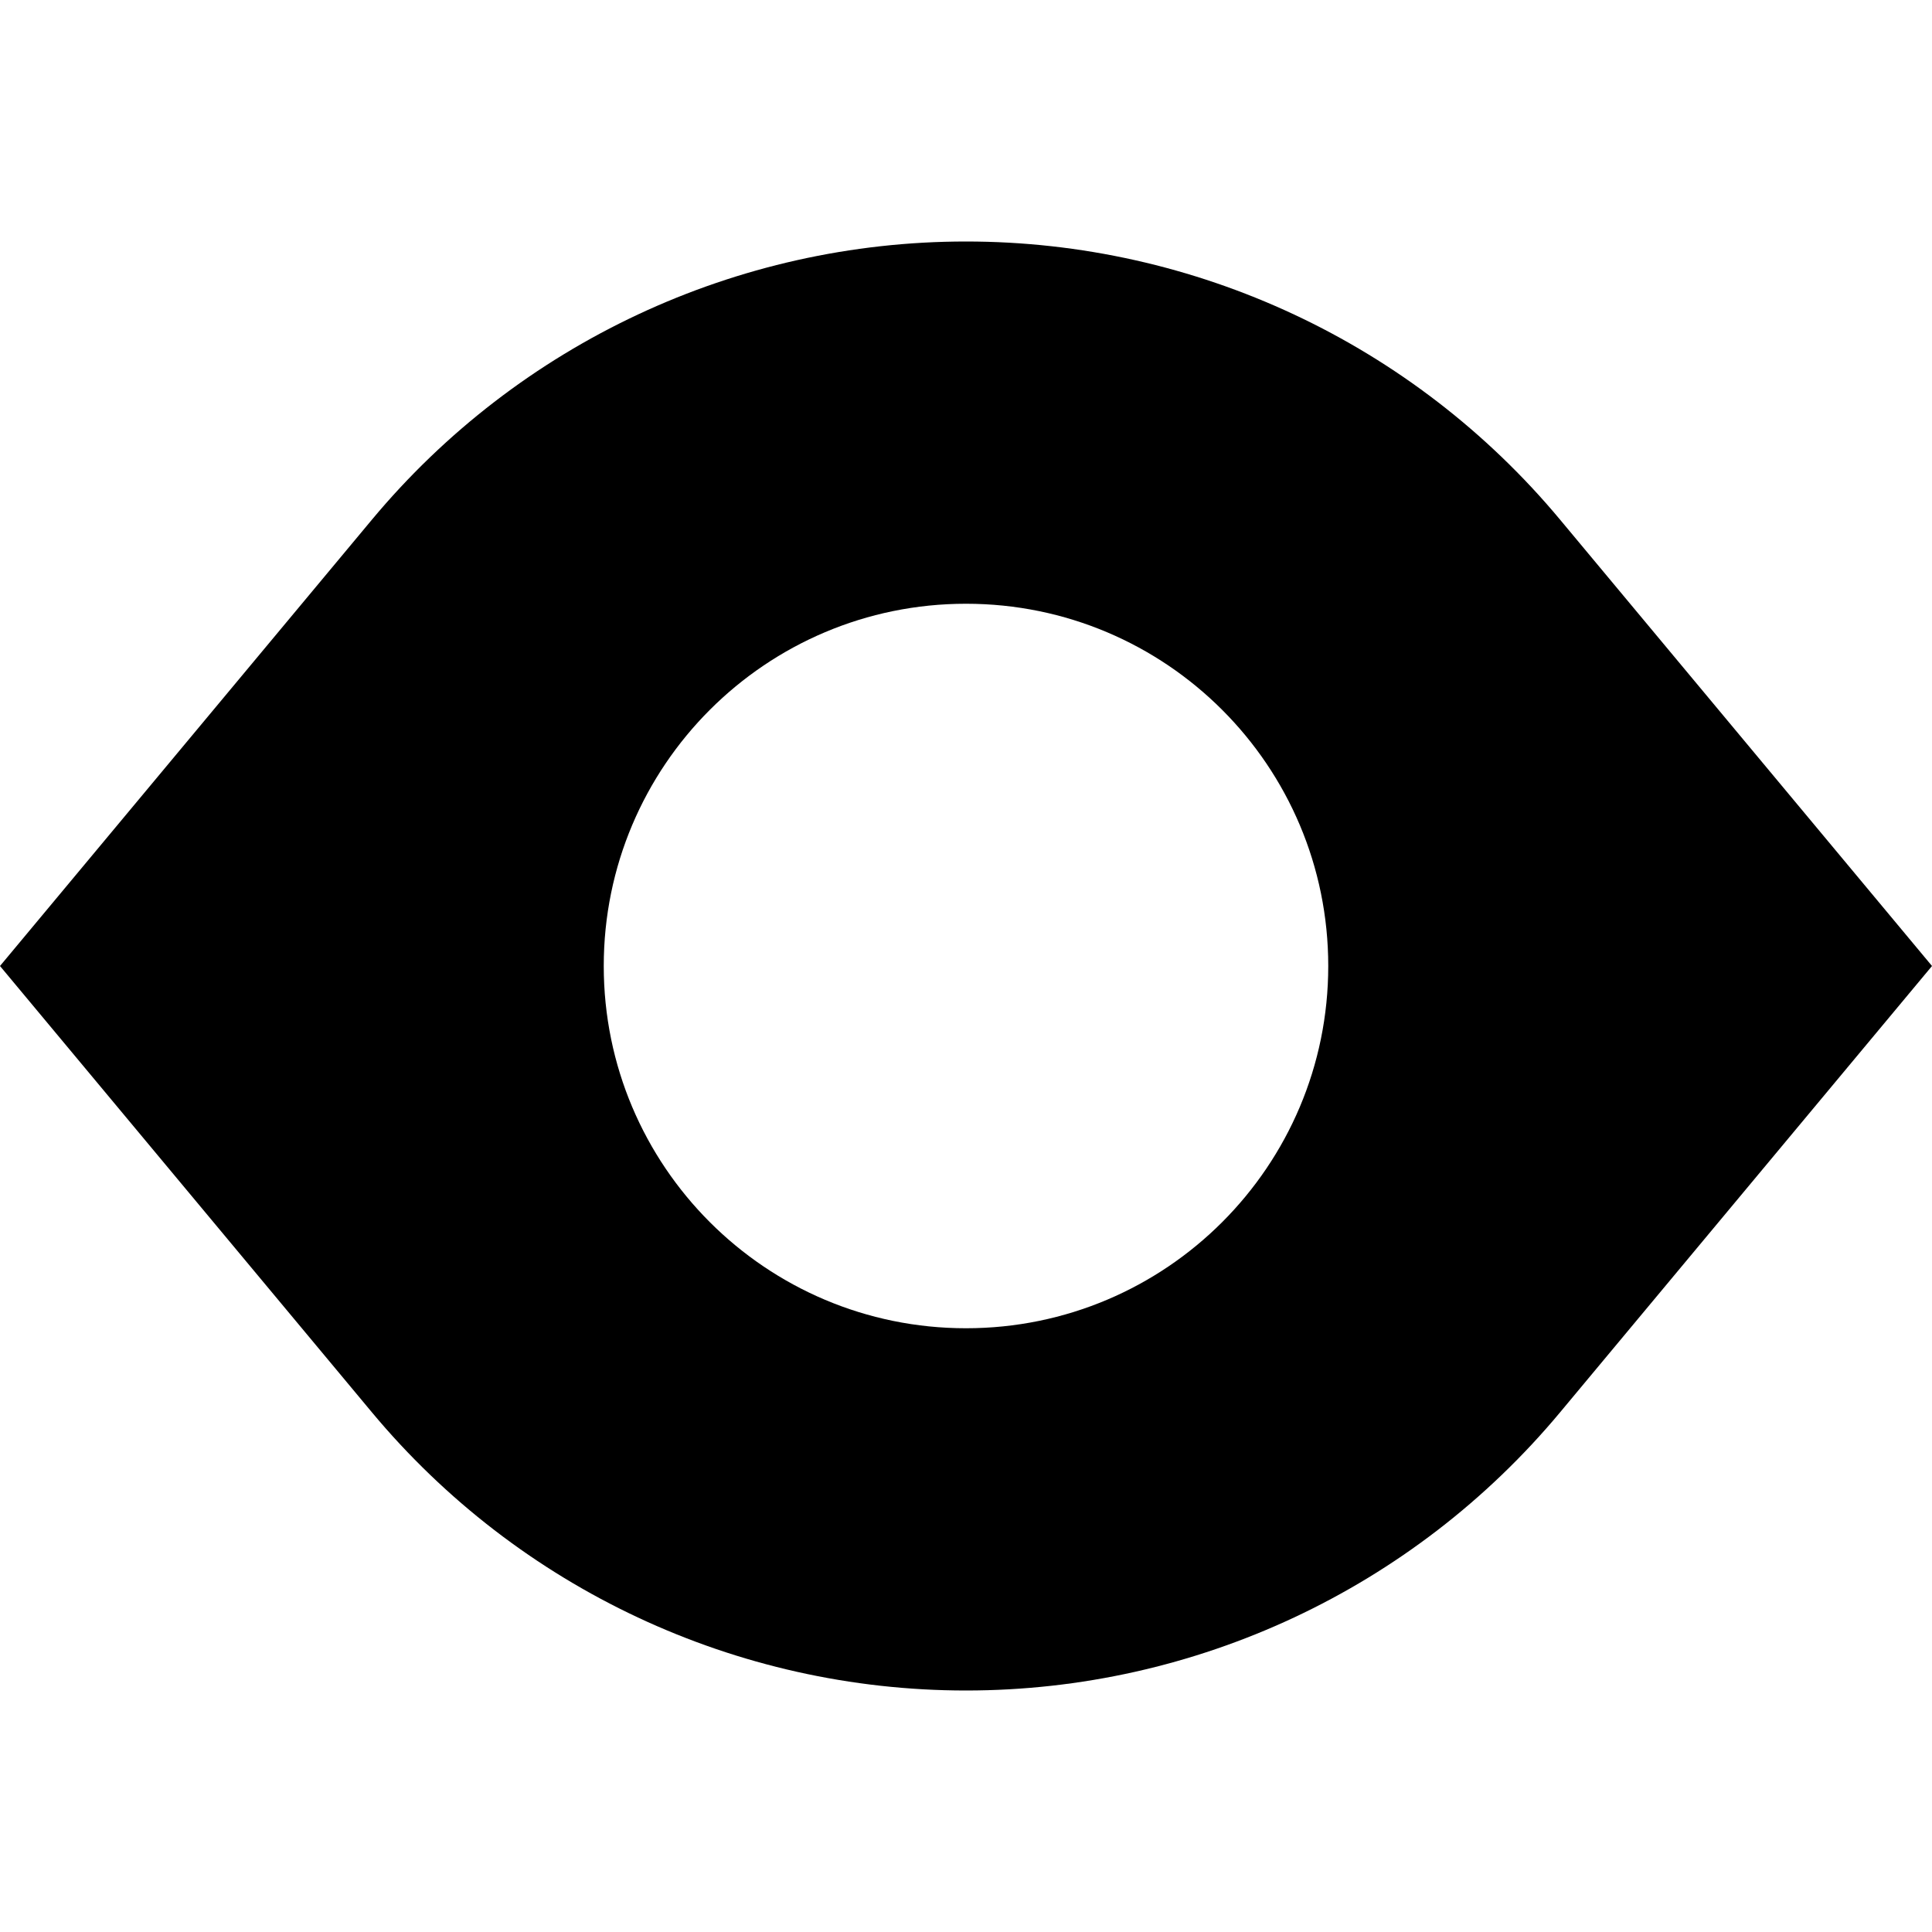
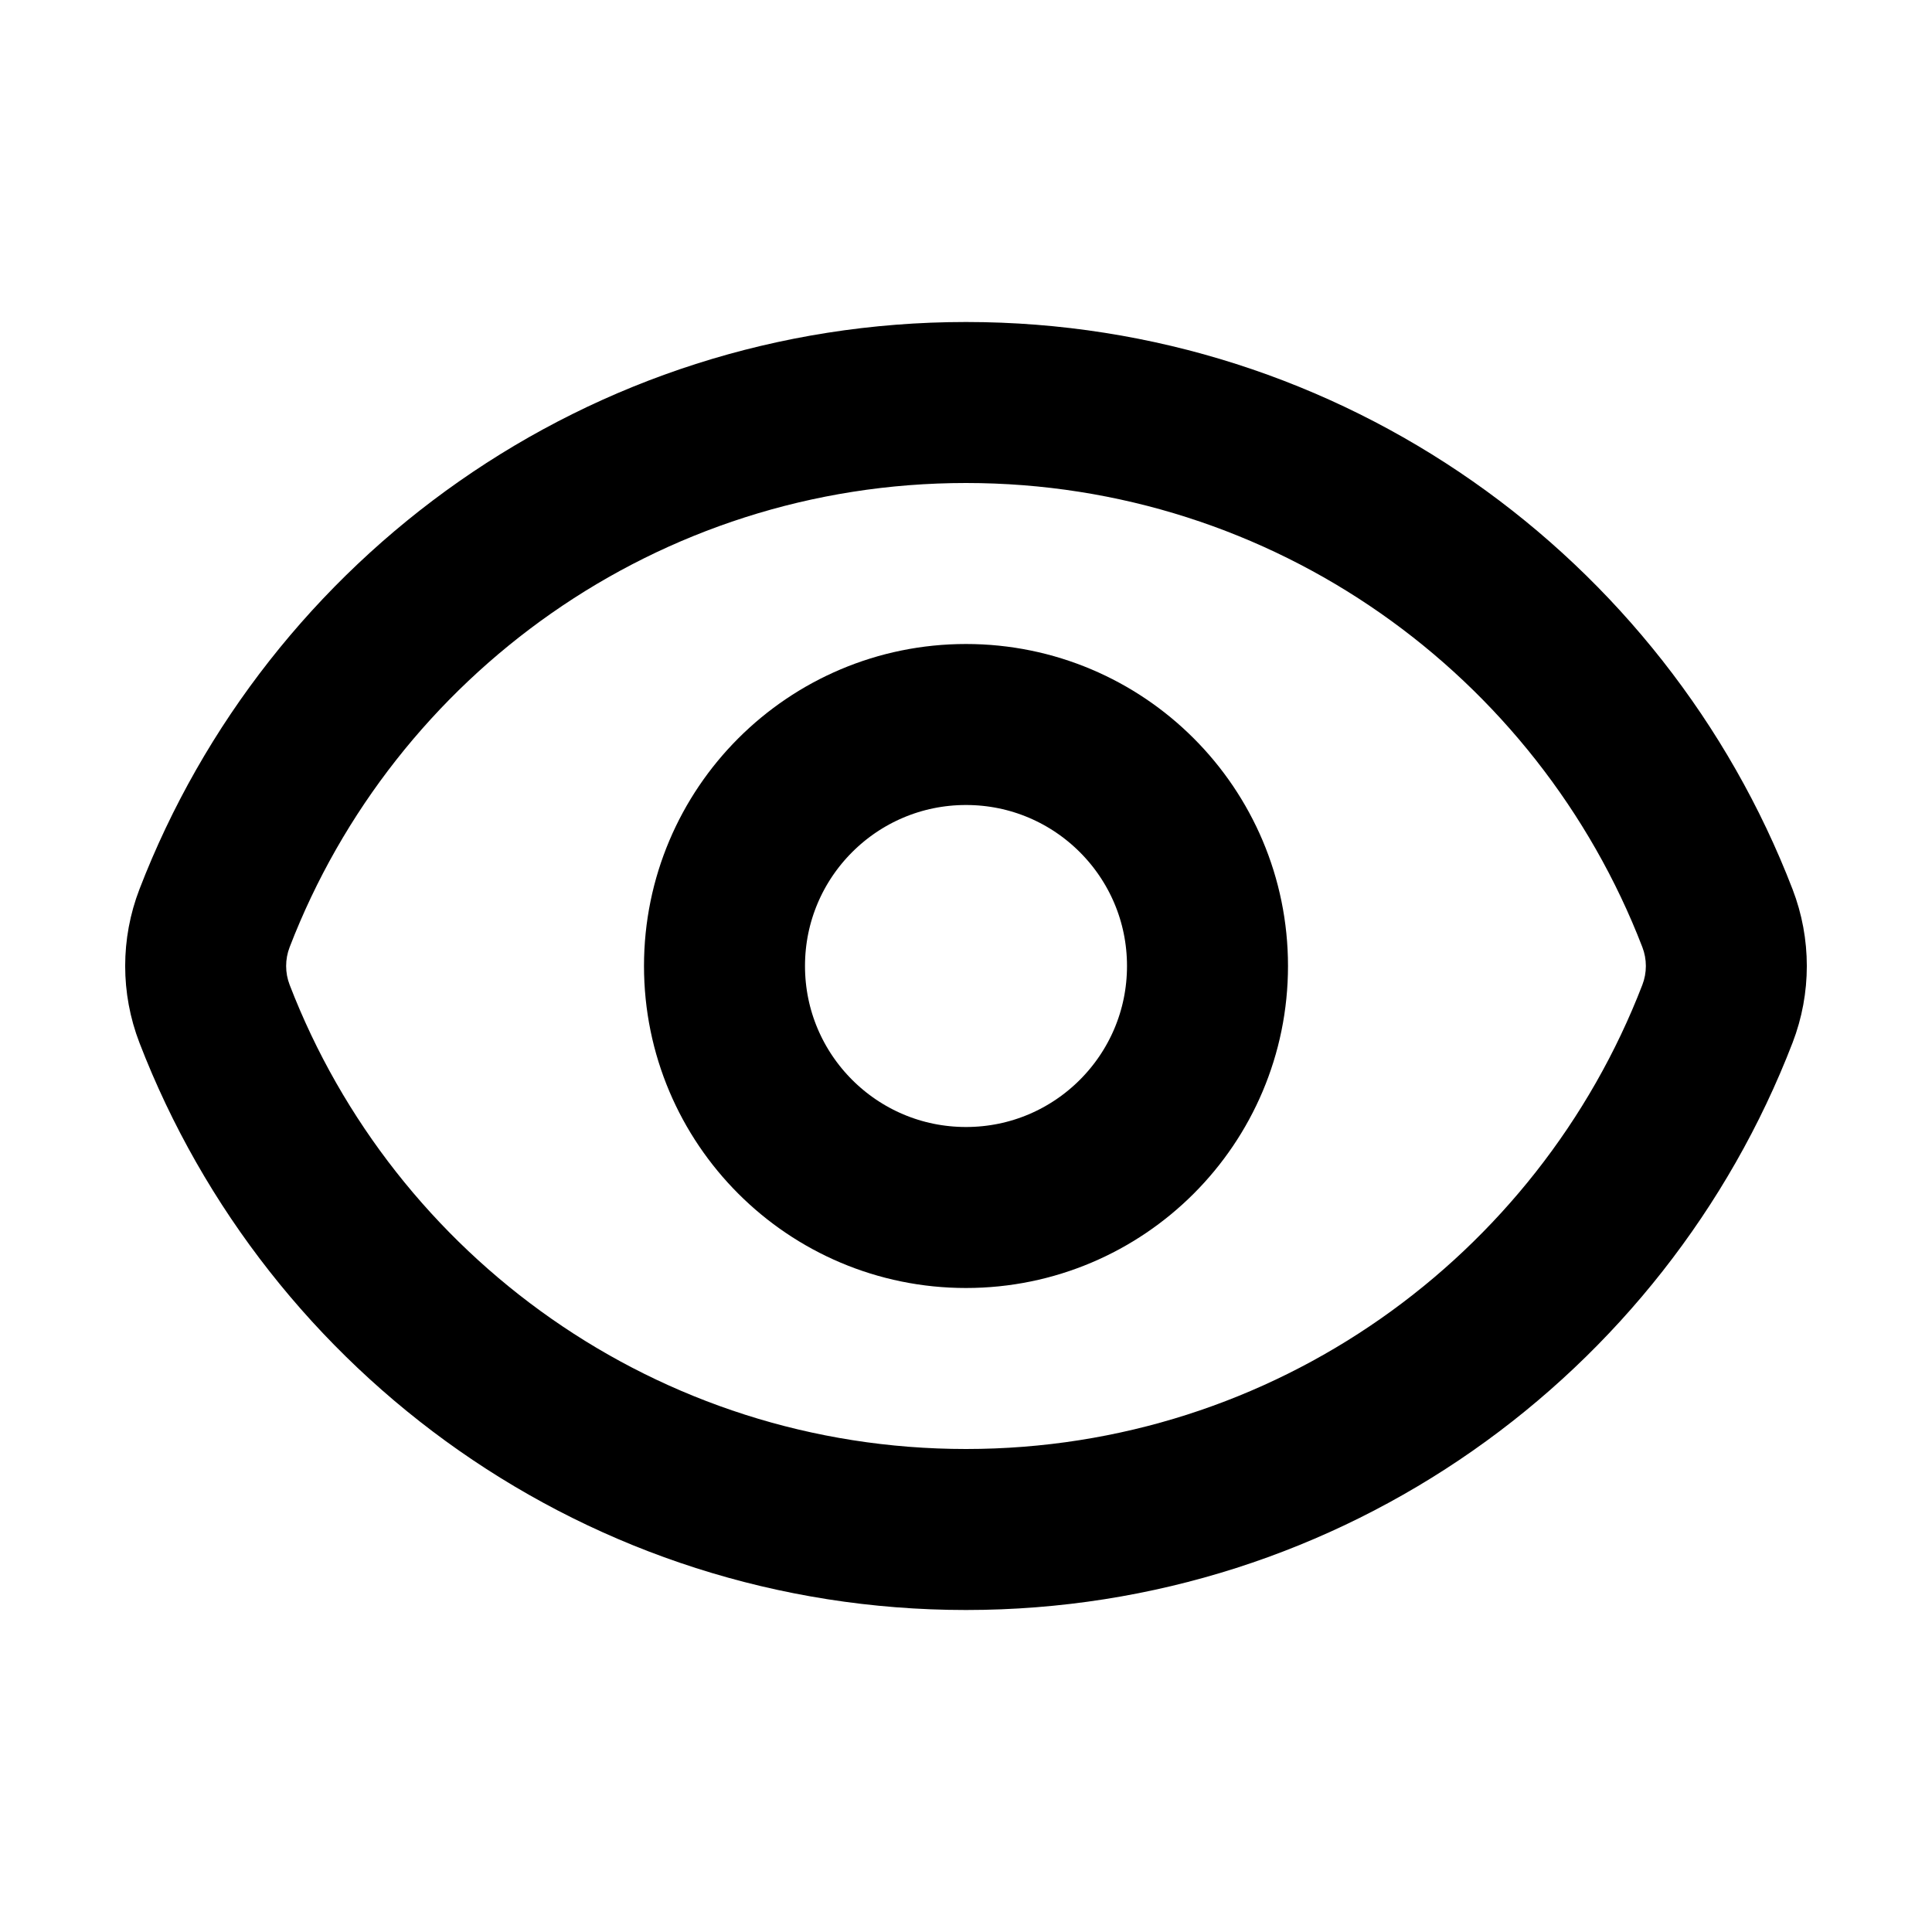
- <svg xmlns="http://www.w3.org/2000/svg" width="800px" height="800px" viewBox="0 0 16 16" fill="none">
-   <path fill-rule="evenodd" clip-rule="evenodd" d="M0 8L3.079 4.305C4.296 2.844 6.099 2 8 2C9.901 2 11.704 2.844 12.921 4.305L16 8L12.921 11.695C11.704 13.156 9.901 14 8 14C6.099 14 4.296 13.156 3.079 11.695L0 8ZM8 11C9.657 11 11 9.657 11 8C11 6.343 9.657 5 8 5C6.343 5 5 6.343 5 8C5 9.657 6.343 11 8 11Z" fill="#000000" />
+ <svg xmlns="http://www.w3.org/2000/svg" width="800px" height="800px" viewBox="0 0 24 24" fill="none">
+   <path d="M21.335 11.407L22.268 11.047L21.335 11.407ZM21.335 12.593L20.402 12.234L21.335 12.593ZM2.665 11.407L1.732 11.047L2.665 11.407ZM2.665 12.593L1.732 12.953L2.665 12.593ZM3.598 11.766C4.898 8.392 8.171 6 12 6V4C7.316 4 3.319 6.927 1.732 11.047L3.598 11.766ZM12 6C15.829 6 19.102 8.392 20.402 11.766L22.268 11.047C20.681 6.927 16.683 4 12 4V6ZM20.402 12.234C19.102 15.608 15.829 18 12 18V20C16.683 20 20.681 17.073 22.268 12.953L20.402 12.234ZM12 18C8.171 18 4.898 15.608 3.598 12.234L1.732 12.953C3.319 17.073 7.316 20 12 20V18ZM20.402 11.766C20.46 11.916 20.46 12.084 20.402 12.234L22.268 12.953C22.504 12.34 22.504 11.66 22.268 11.047L20.402 11.766ZM1.732 11.047C1.496 11.66 1.496 12.34 1.732 12.953L3.598 12.234C3.54 12.084 3.54 11.916 3.598 11.766L1.732 11.047Z" fill="#000000" />
+   <circle cx="12" cy="12" r="3" stroke="#000000" stroke-width="2" stroke-linecap="round" stroke-linejoin="round" />
</svg>
